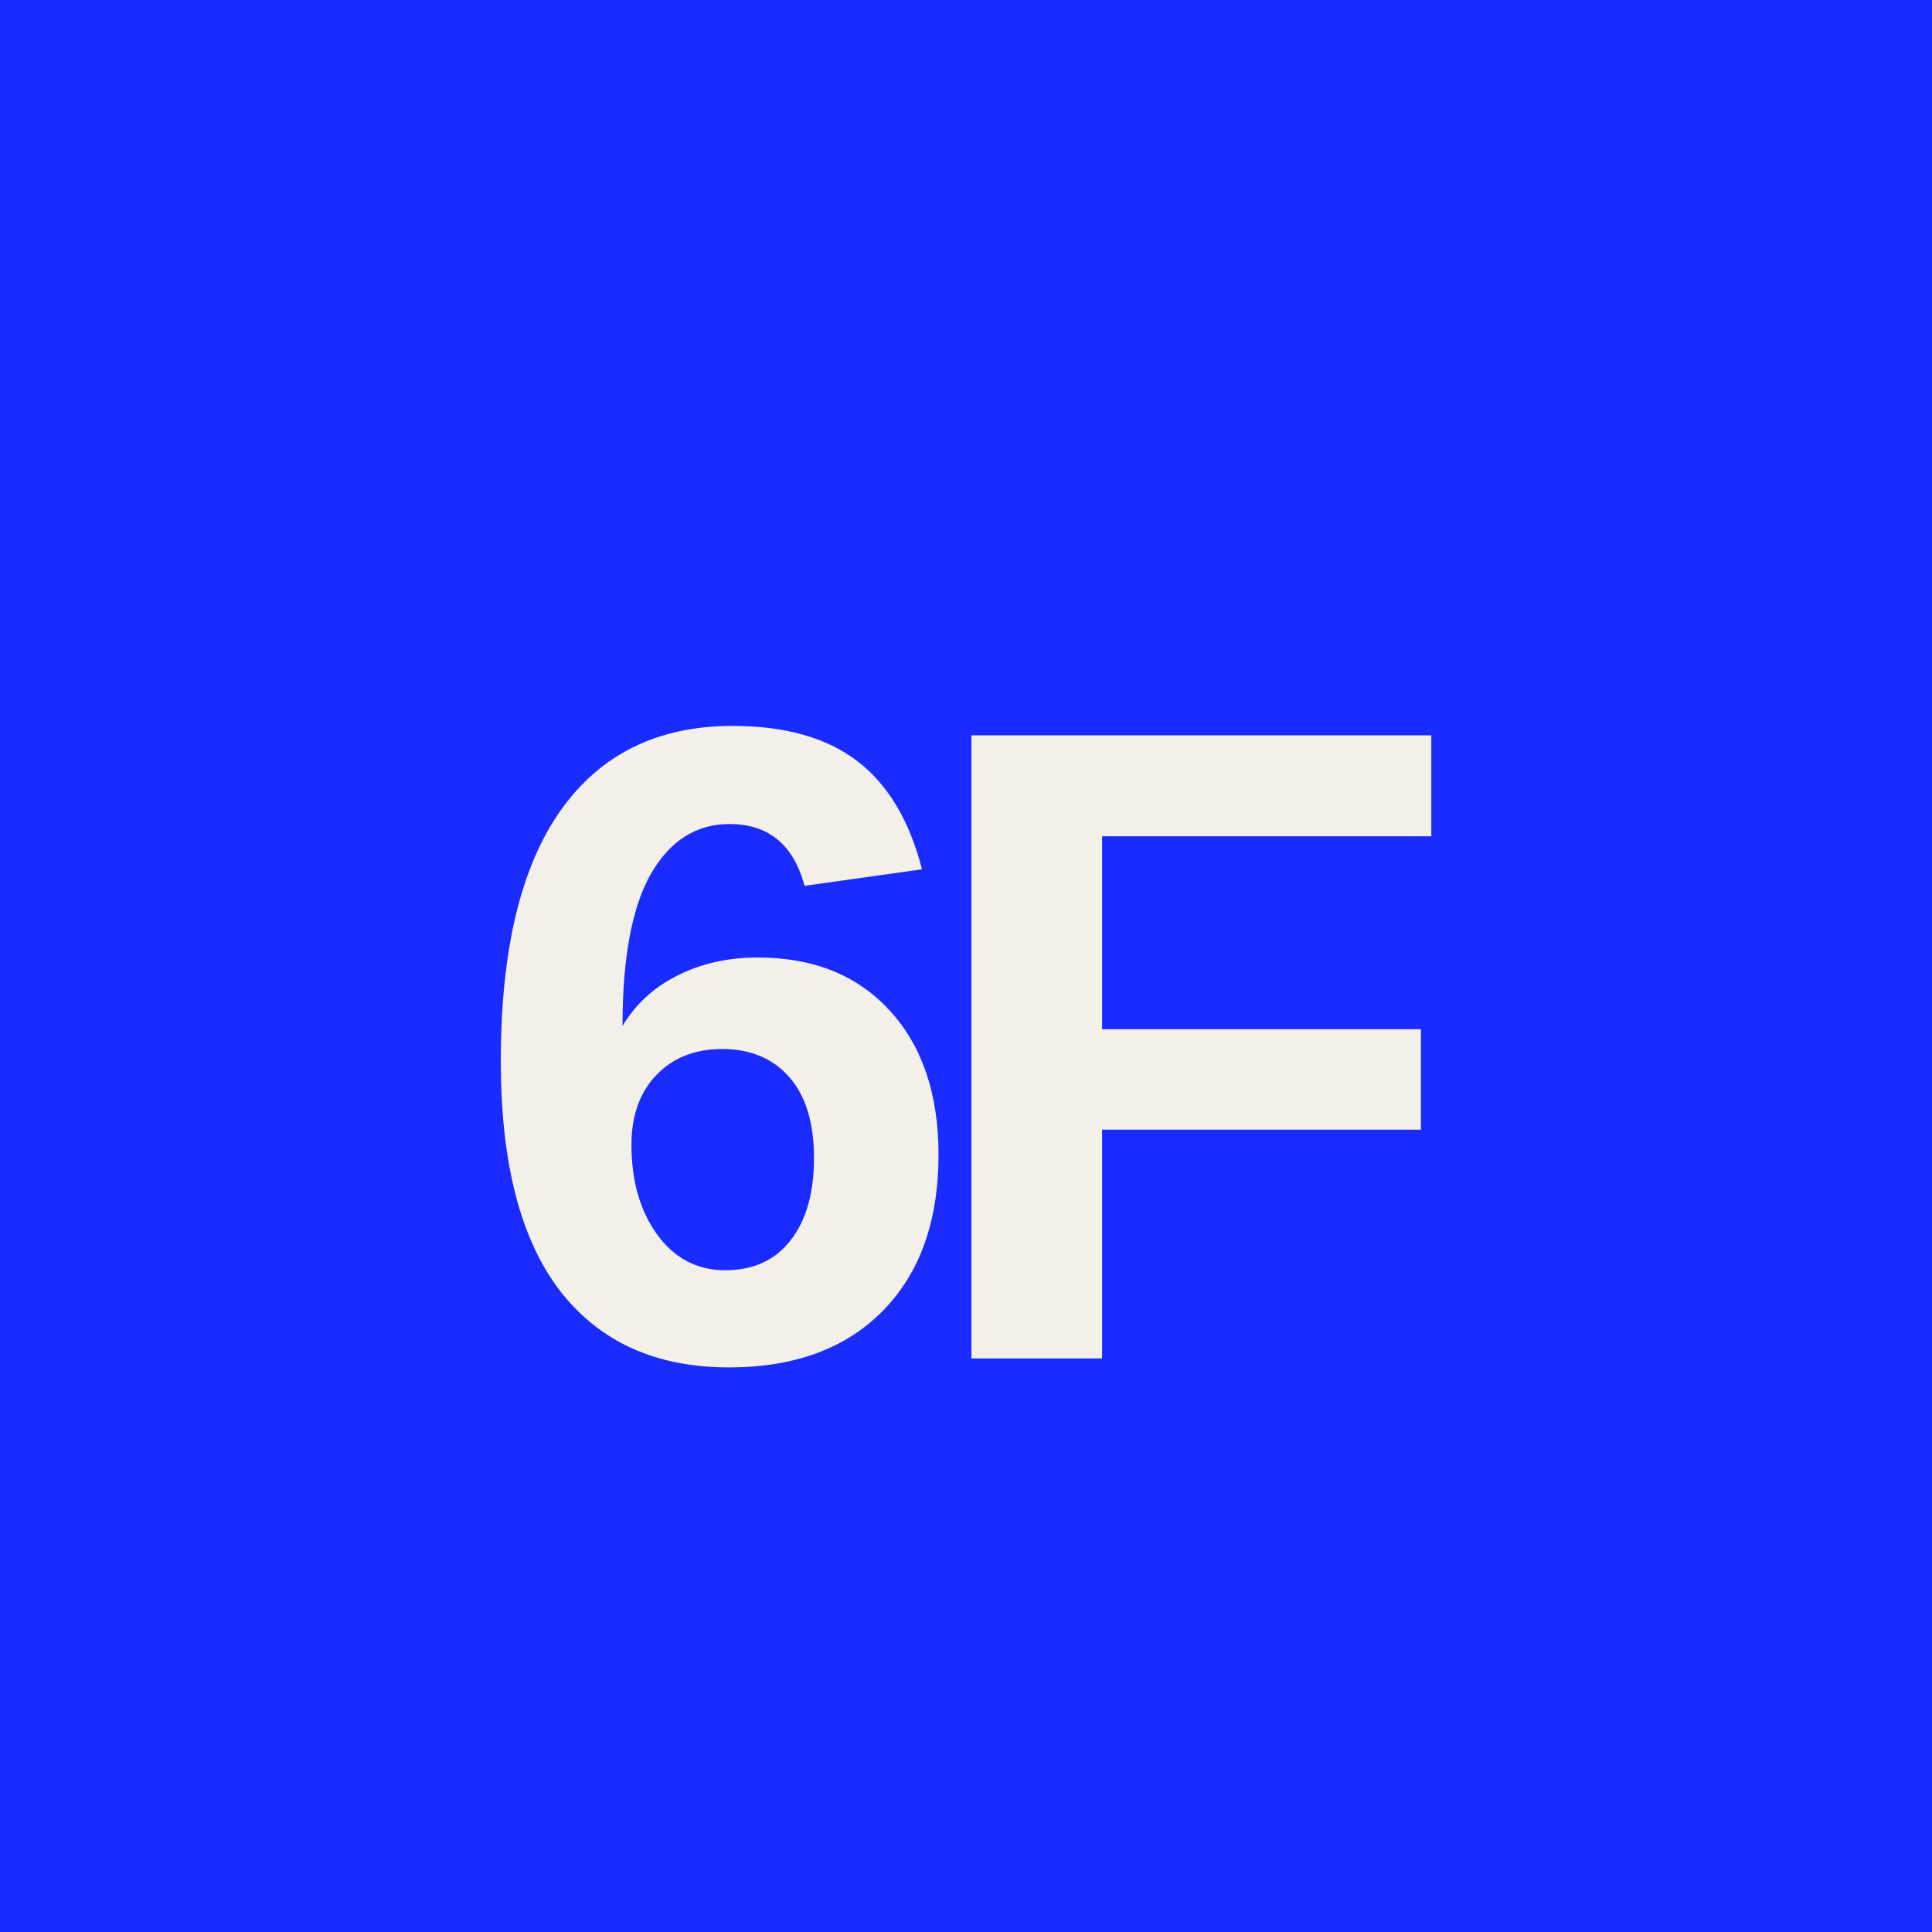
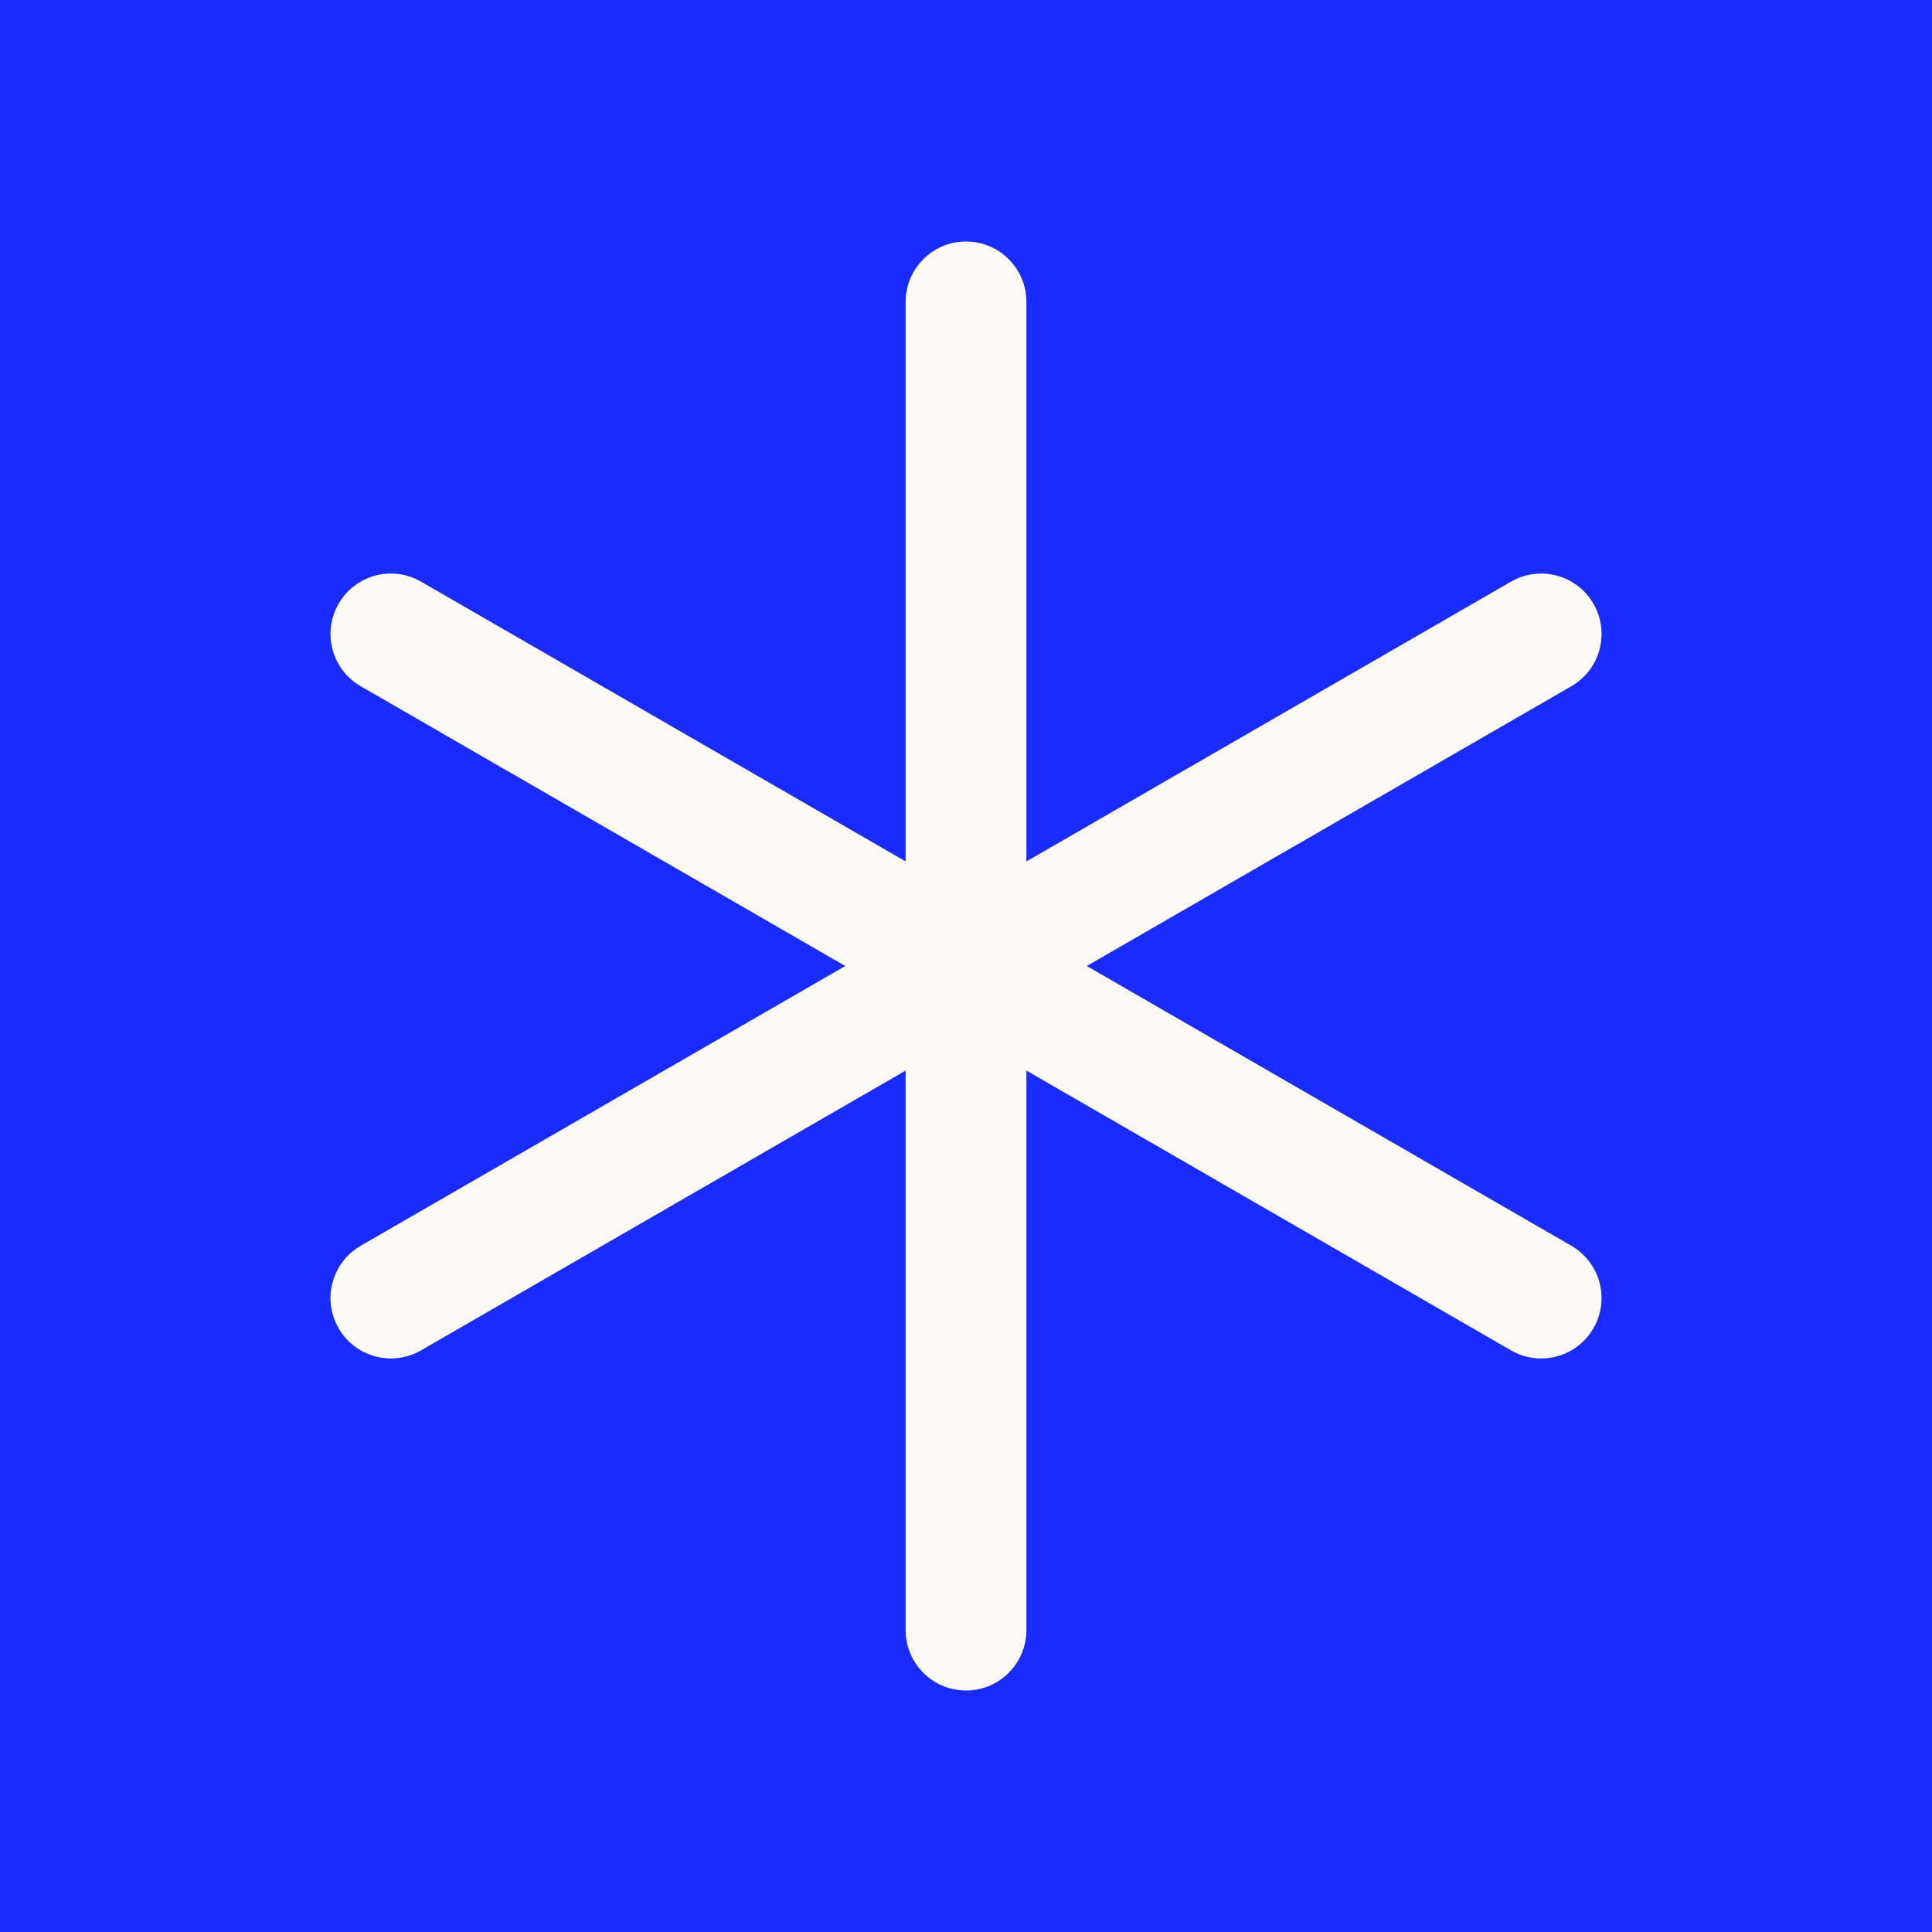
- <svg xmlns="http://www.w3.org/2000/svg" viewBox="0 0 64 64" width="64" height="64">
+ <svg xmlns="http://www.w3.org/2000/svg" viewBox="0 0 64 64" width="64" height="64" role="img" aria-label="6FOLIO">
  <rect width="64" height="64" fill="#1a2bff" />
-   <text x="32" y="45" text-anchor="middle" font-family="Arial, Helvetica, sans-serif" font-size="30" font-weight="700" letter-spacing="-2" fill="#f2f0e9">6F</text>
+   <g fill="#fbfaf7">
+     <rect x="30" y="8" width="4" height="48" rx="2" />
+     <rect x="30" y="8" width="4" height="48" rx="2" transform="rotate(60 32 32)" />
+     <rect x="30" y="8" width="4" height="48" rx="2" transform="rotate(120 32 32)" />
+   </g>
</svg>
